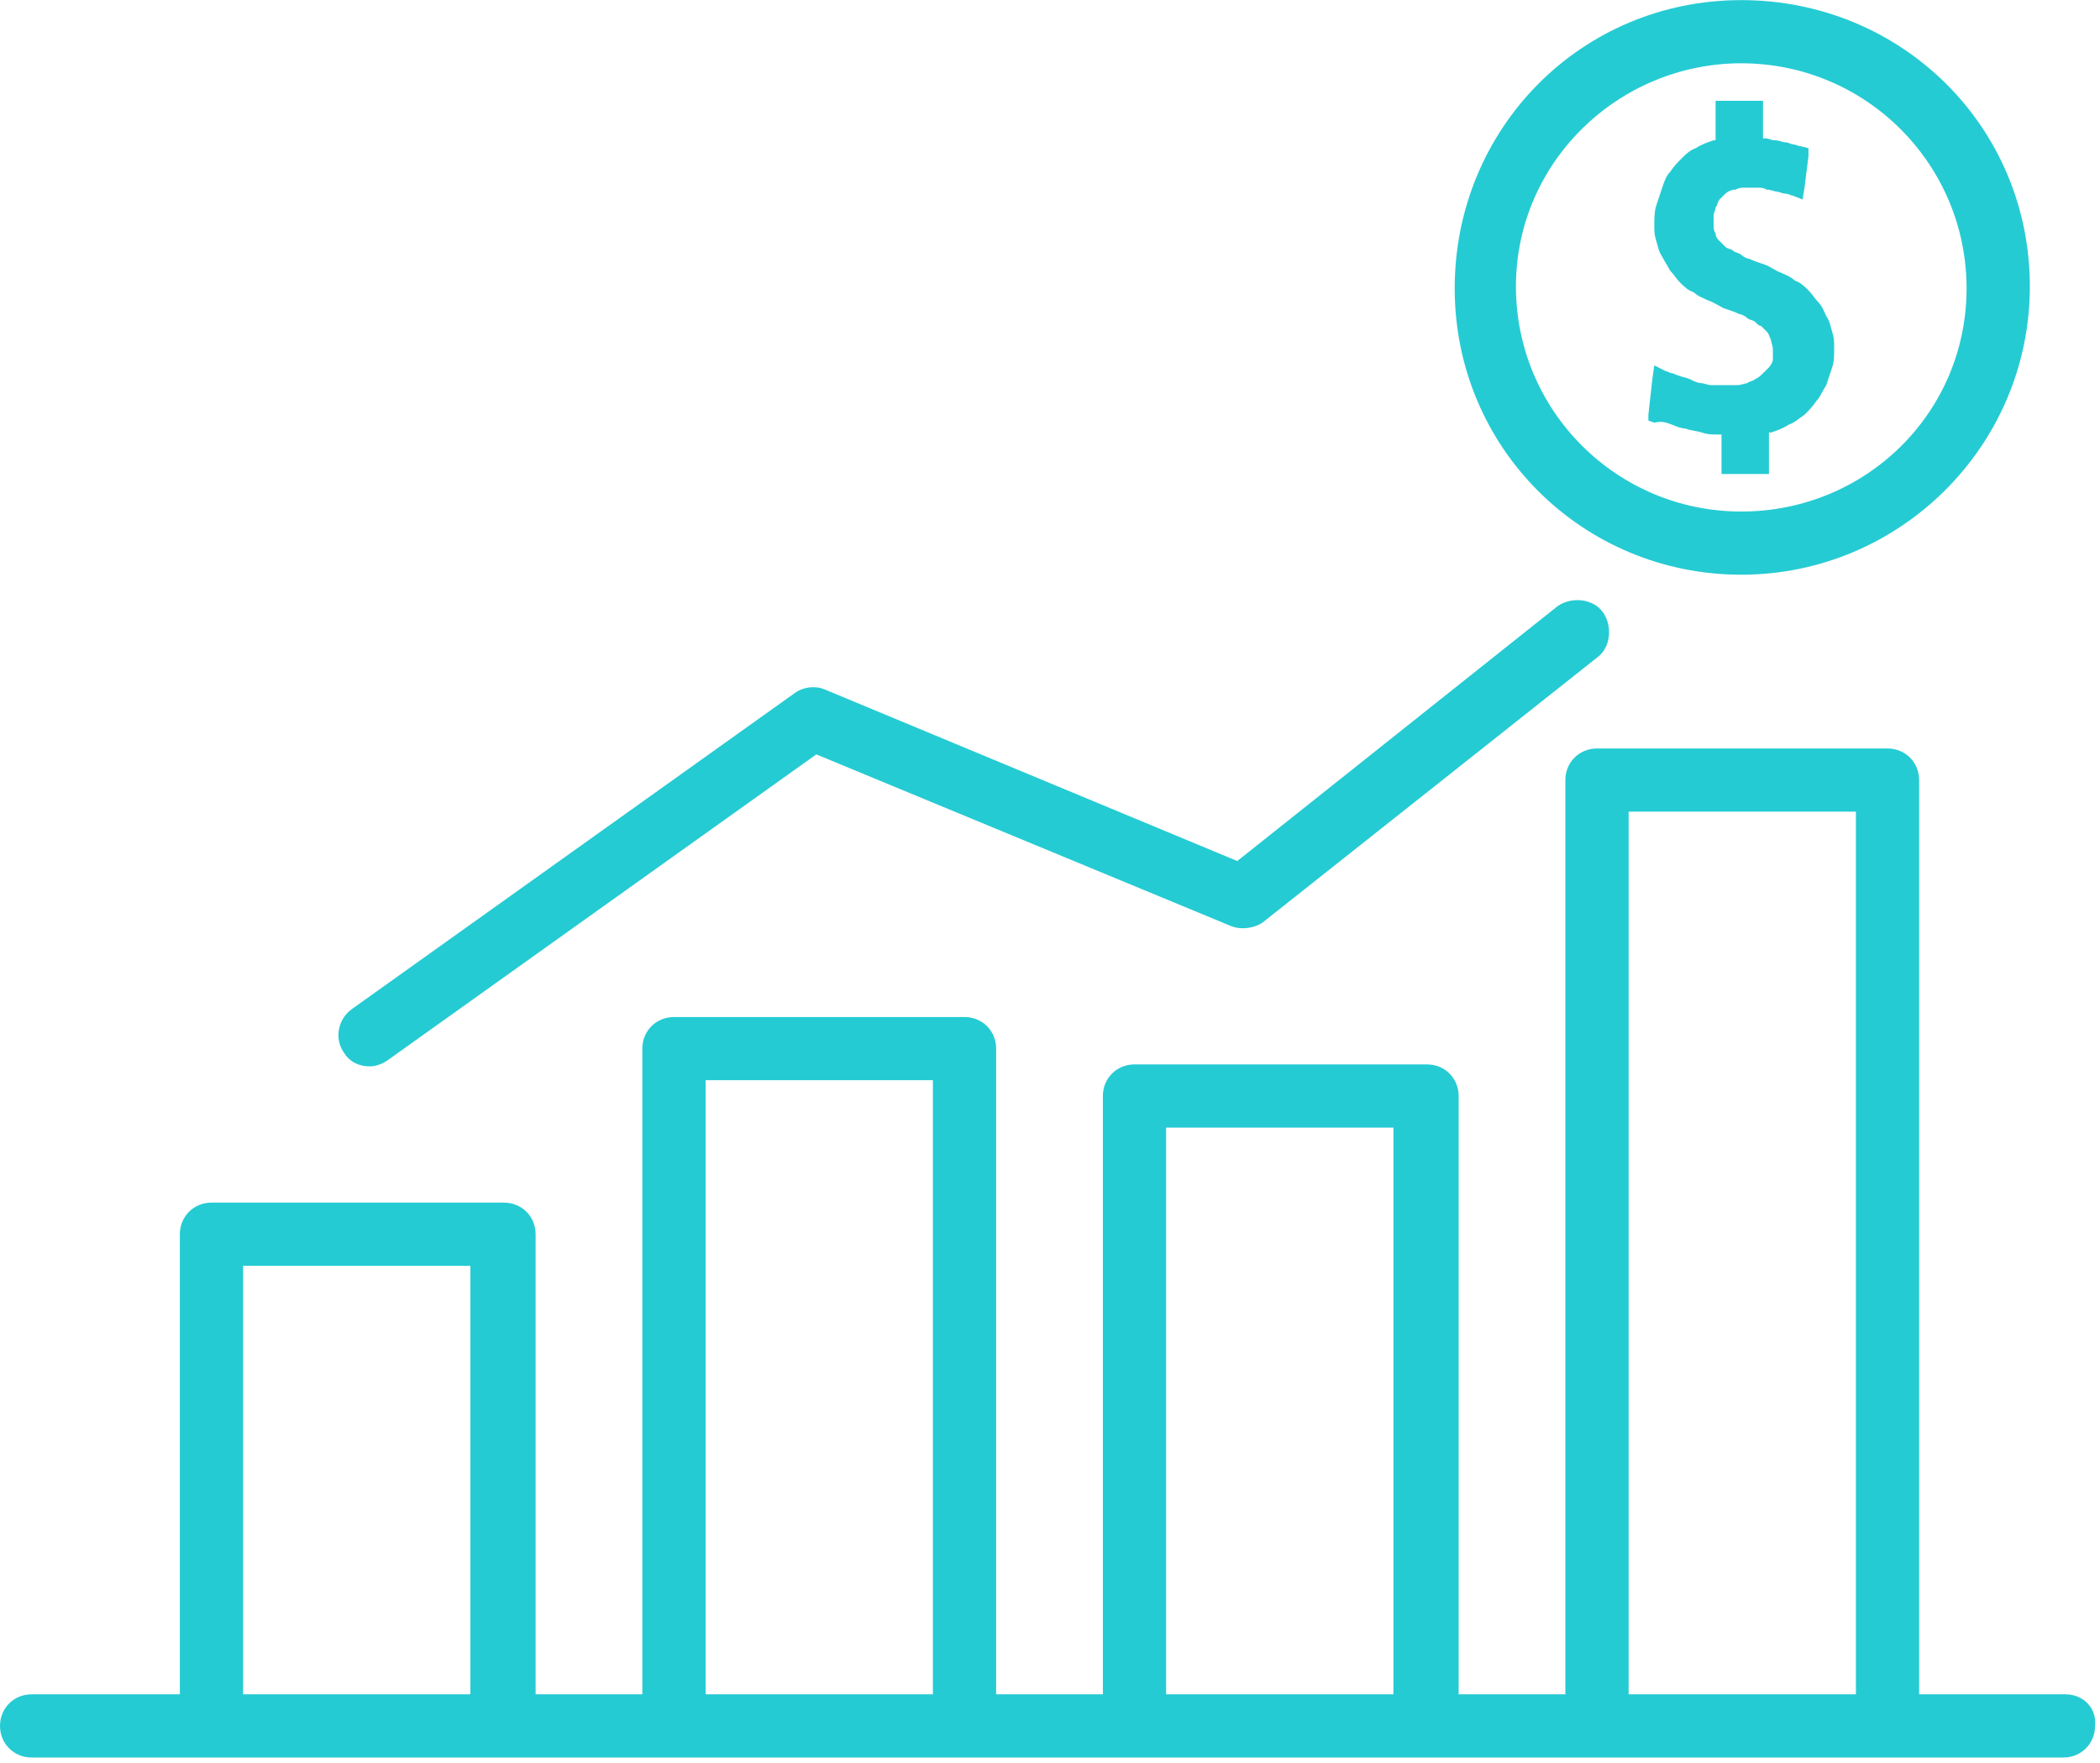
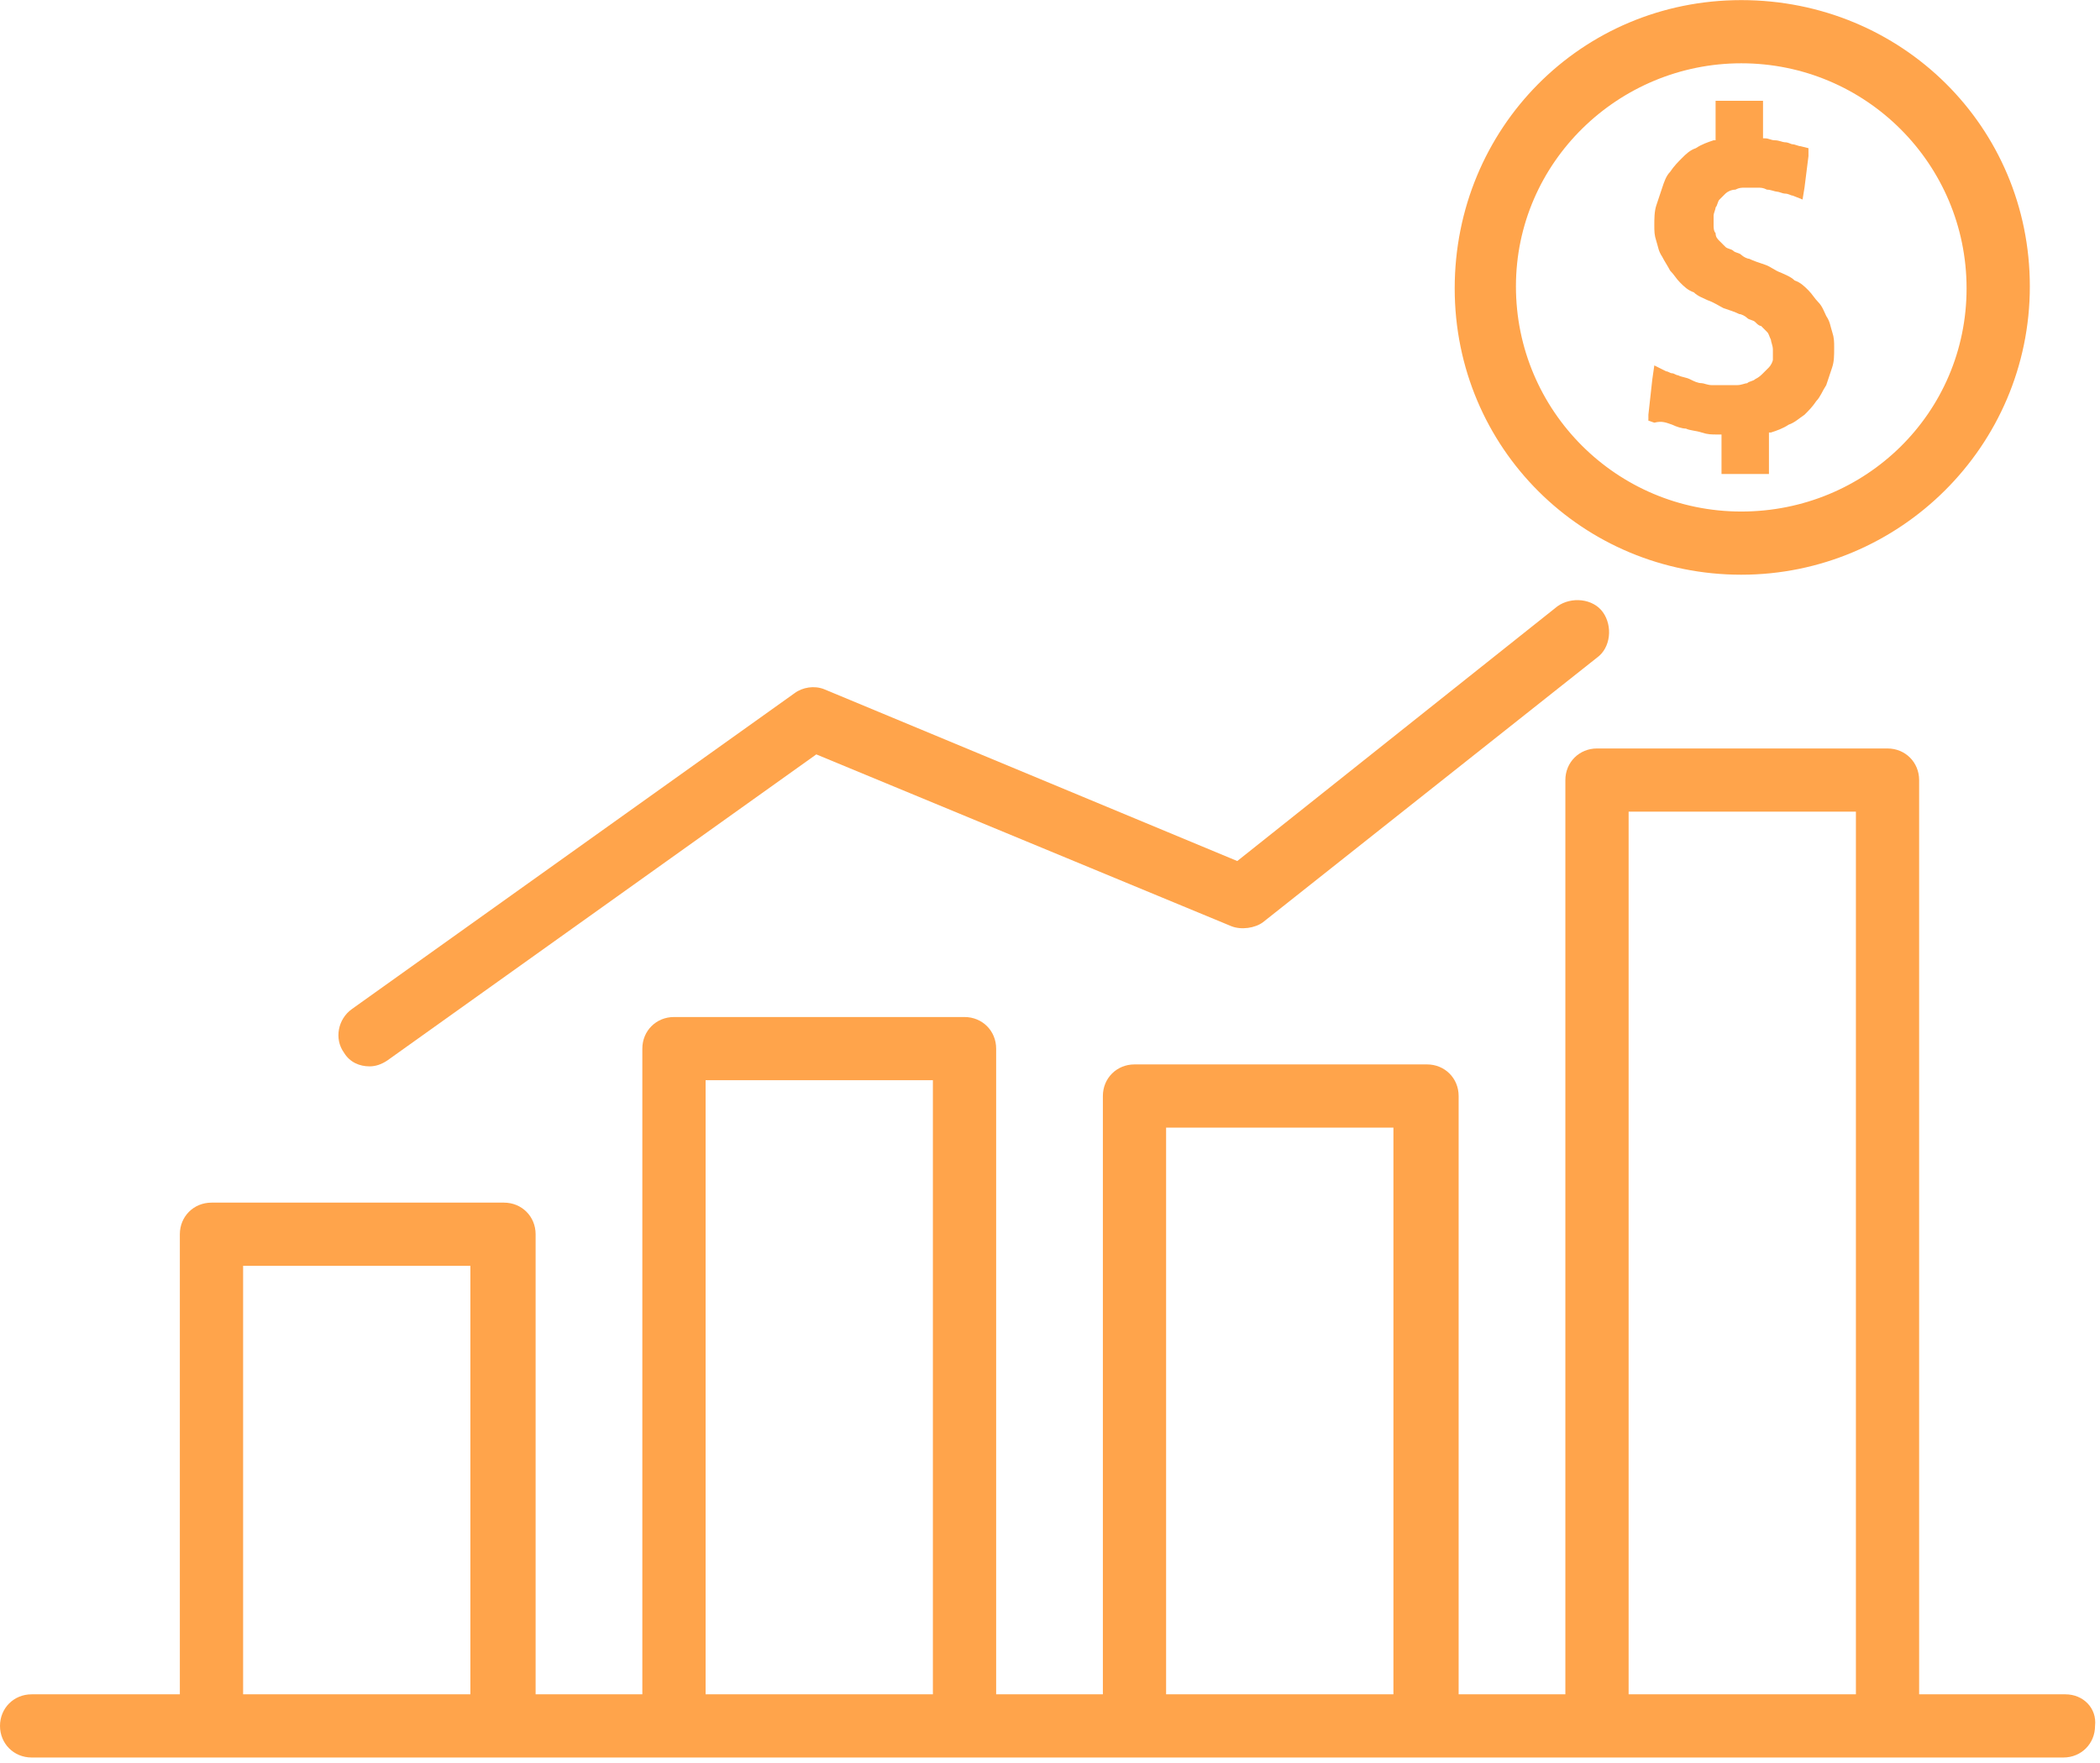
<svg xmlns="http://www.w3.org/2000/svg" width="56px" height="47px" viewBox="0 0 56 47" version="1.1">
  <defs />
  <g id="1-1-1-Сryptoguys-Landing" stroke="none" stroke-width="1" fill="none" fill-rule="evenodd" transform="translate(-827, -3130)">
    <g id="Services" transform="translate(160, 2600)">
      <g transform="translate(0, 253)" id="6">
        <g transform="translate(427, 227)">
          <g id="bars" transform="translate(240, 45)">
            <rect id="Rectangle" x="0" y="0" width="56" height="56" />
-             <g stroke-width="1" fill-rule="evenodd" transform="translate(0, 5)" fill="#25CBD3" id="Shape">
+             <g stroke-width="1" fill-rule="evenodd" transform="translate(0, 5)" fill="#ffa44b" id="Shape">
              <path d="M46.434,0.003 C42.165,0.003 38.792,3.425 38.792,7.691 C38.792,11.957 42.217,15.327 46.434,15.327 C50.65,15.327 54.129,11.904 54.129,7.638 C54.129,3.373 50.703,0.003 46.434,0.003 Z M46.434,13.642 C43.113,13.642 40.425,10.956 40.425,7.638 C40.425,4.321 43.166,1.688 46.434,1.688 C49.754,1.688 52.442,4.373 52.442,7.691 C52.442,11.009 49.754,13.642 46.434,13.642 Z" fill-rule="nonzero" />
              <path d="M48.858,8.85 C48.806,8.692 48.806,8.586 48.7,8.428 C48.648,8.323 48.595,8.165 48.489,8.06 C48.384,7.954 48.331,7.849 48.226,7.744 C48.12,7.638 48.015,7.533 47.857,7.48 C47.752,7.375 47.593,7.322 47.488,7.27 C47.33,7.217 47.224,7.112 47.066,7.059 C46.908,7.006 46.75,6.954 46.645,6.901 C46.592,6.901 46.487,6.848 46.434,6.796 C46.381,6.743 46.276,6.743 46.223,6.69 C46.17,6.638 46.065,6.638 46.012,6.585 C45.96,6.532 45.907,6.48 45.854,6.427 C45.801,6.374 45.749,6.322 45.749,6.217 C45.696,6.164 45.696,6.059 45.696,6.006 C45.696,5.901 45.696,5.848 45.696,5.743 C45.696,5.69 45.749,5.585 45.749,5.532 C45.801,5.479 45.801,5.374 45.854,5.321 C45.907,5.269 45.96,5.216 46.012,5.163 C46.065,5.111 46.17,5.058 46.276,5.058 C46.381,5.005 46.434,5.005 46.539,5.005 C46.592,5.005 46.645,5.005 46.697,5.005 C46.75,5.005 46.803,5.005 46.856,5.005 C46.961,5.005 47.014,5.005 47.119,5.058 C47.224,5.058 47.33,5.111 47.383,5.111 C47.435,5.111 47.541,5.163 47.593,5.163 C47.699,5.163 47.752,5.216 47.804,5.216 L48.068,5.321 L48.12,5.005 L48.226,4.163 L48.226,3.952 L48.015,3.899 C47.962,3.899 47.857,3.847 47.804,3.847 C47.752,3.847 47.699,3.794 47.593,3.794 C47.541,3.794 47.435,3.741 47.33,3.741 C47.224,3.741 47.172,3.689 47.066,3.689 L47.014,3.689 L47.014,2.952 L47.014,2.688 L46.75,2.688 L46.012,2.688 L45.749,2.688 L45.749,2.952 L45.749,3.741 L45.696,3.741 C45.538,3.794 45.38,3.847 45.222,3.952 C45.064,4.005 44.958,4.11 44.853,4.215 C44.747,4.321 44.642,4.426 44.536,4.584 C44.431,4.689 44.378,4.847 44.326,5.005 C44.273,5.163 44.22,5.321 44.168,5.479 C44.115,5.637 44.115,5.848 44.115,6.006 C44.115,6.164 44.115,6.269 44.168,6.427 C44.22,6.585 44.22,6.69 44.326,6.848 C44.378,6.954 44.484,7.112 44.536,7.217 C44.642,7.322 44.695,7.428 44.8,7.533 C44.905,7.638 45.011,7.744 45.169,7.796 C45.274,7.902 45.432,7.954 45.538,8.007 C45.696,8.06 45.854,8.165 45.96,8.218 C46.118,8.27 46.276,8.323 46.381,8.376 C46.434,8.376 46.539,8.428 46.592,8.481 C46.645,8.534 46.75,8.534 46.803,8.586 C46.856,8.639 46.908,8.692 46.961,8.692 C47.014,8.744 47.066,8.797 47.119,8.85 C47.172,8.902 47.172,8.955 47.224,9.06 C47.224,9.113 47.277,9.218 47.277,9.324 C47.277,9.429 47.277,9.481 47.277,9.587 C47.277,9.639 47.224,9.745 47.172,9.797 C47.119,9.85 47.066,9.903 47.014,9.955 C46.961,10.008 46.908,10.061 46.803,10.113 C46.75,10.166 46.645,10.166 46.592,10.219 C46.539,10.219 46.434,10.271 46.328,10.271 C46.276,10.271 46.223,10.271 46.118,10.271 C46.065,10.271 45.96,10.271 45.907,10.271 C45.801,10.271 45.696,10.271 45.643,10.271 C45.538,10.271 45.432,10.219 45.38,10.219 C45.274,10.219 45.169,10.166 45.064,10.113 C44.958,10.061 44.853,10.061 44.747,10.008 C44.695,10.008 44.642,9.955 44.589,9.955 C44.536,9.955 44.484,9.903 44.431,9.903 L44.115,9.745 L44.062,10.113 L43.957,11.061 L43.957,11.219 L44.115,11.272 C44.326,11.219 44.431,11.272 44.589,11.325 C44.695,11.377 44.853,11.43 44.958,11.43 C45.064,11.483 45.222,11.483 45.38,11.535 C45.538,11.588 45.643,11.588 45.801,11.588 L45.907,11.588 L45.907,12.378 L45.907,12.641 L46.17,12.641 L46.908,12.641 L47.172,12.641 L47.172,12.378 L47.172,11.535 L47.224,11.535 C47.383,11.483 47.541,11.43 47.699,11.325 C47.857,11.272 47.962,11.167 48.12,11.061 C48.226,10.956 48.331,10.851 48.437,10.693 C48.542,10.587 48.595,10.429 48.7,10.271 C48.753,10.113 48.806,9.955 48.858,9.797 C48.911,9.639 48.911,9.481 48.911,9.271 C48.911,9.113 48.911,9.008 48.858,8.85 Z" fill-rule="nonzero" />
              <path d="M42.744,16.327 C42.481,15.959 41.901,15.906 41.532,16.169 L32.994,22.963 L21.978,18.381 C21.715,18.276 21.399,18.329 21.188,18.487 L9.382,26.912 C9.013,27.176 8.907,27.702 9.171,28.071 C9.329,28.334 9.592,28.439 9.856,28.439 C10.014,28.439 10.172,28.387 10.33,28.281 L21.768,20.119 L32.836,24.701 C33.099,24.806 33.468,24.753 33.679,24.595 L42.586,17.539 C42.955,17.275 43.008,16.696 42.744,16.327 Z" fill-rule="nonzero" />
              <path d="M55.078,45.186 L51.177,45.186 L51.177,20.804 C51.177,20.33 50.808,19.961 50.334,19.961 L42.586,19.961 C42.112,19.961 41.743,20.33 41.743,20.804 L41.743,45.186 L38.897,45.186 L38.897,29.229 C38.897,28.755 38.528,28.387 38.054,28.387 L30.253,28.387 C29.779,28.387 29.41,28.755 29.41,29.229 L29.41,45.186 L26.564,45.186 L26.564,27.966 C26.564,27.492 26.195,27.123 25.72,27.123 L17.973,27.123 C17.498,27.123 17.129,27.492 17.129,27.966 L17.129,45.186 L14.283,45.186 L14.283,32.916 C14.283,32.442 13.914,32.073 13.44,32.073 L5.64,32.073 C5.165,32.073 4.796,32.442 4.796,32.916 L4.796,45.186 L0.843,45.186 C0.369,45.186 0,45.554 0,46.028 C0,46.502 0.369,46.871 0.843,46.871 L5.587,46.871 L13.335,46.871 L17.973,46.871 L25.72,46.871 L30.253,46.871 L38.001,46.871 L42.534,46.871 L50.281,46.871 L55.025,46.871 C55.499,46.871 55.868,46.502 55.868,46.028 C55.921,45.554 55.552,45.186 55.078,45.186 Z M12.544,45.186 L6.483,45.186 L6.483,33.758 L12.544,33.758 L12.544,45.186 Z M24.877,45.186 L18.816,45.186 L18.816,28.808 L24.877,28.808 L24.877,45.186 Z M37.158,45.186 L31.096,45.186 L31.096,30.072 L37.158,30.072 L37.158,45.186 Z M49.491,45.186 L43.43,45.186 L43.43,21.646 L49.491,21.646 L49.491,45.186 Z" fill-rule="nonzero" />
            </g>
          </g>
        </g>
      </g>
    </g>
  </g>
</svg>
